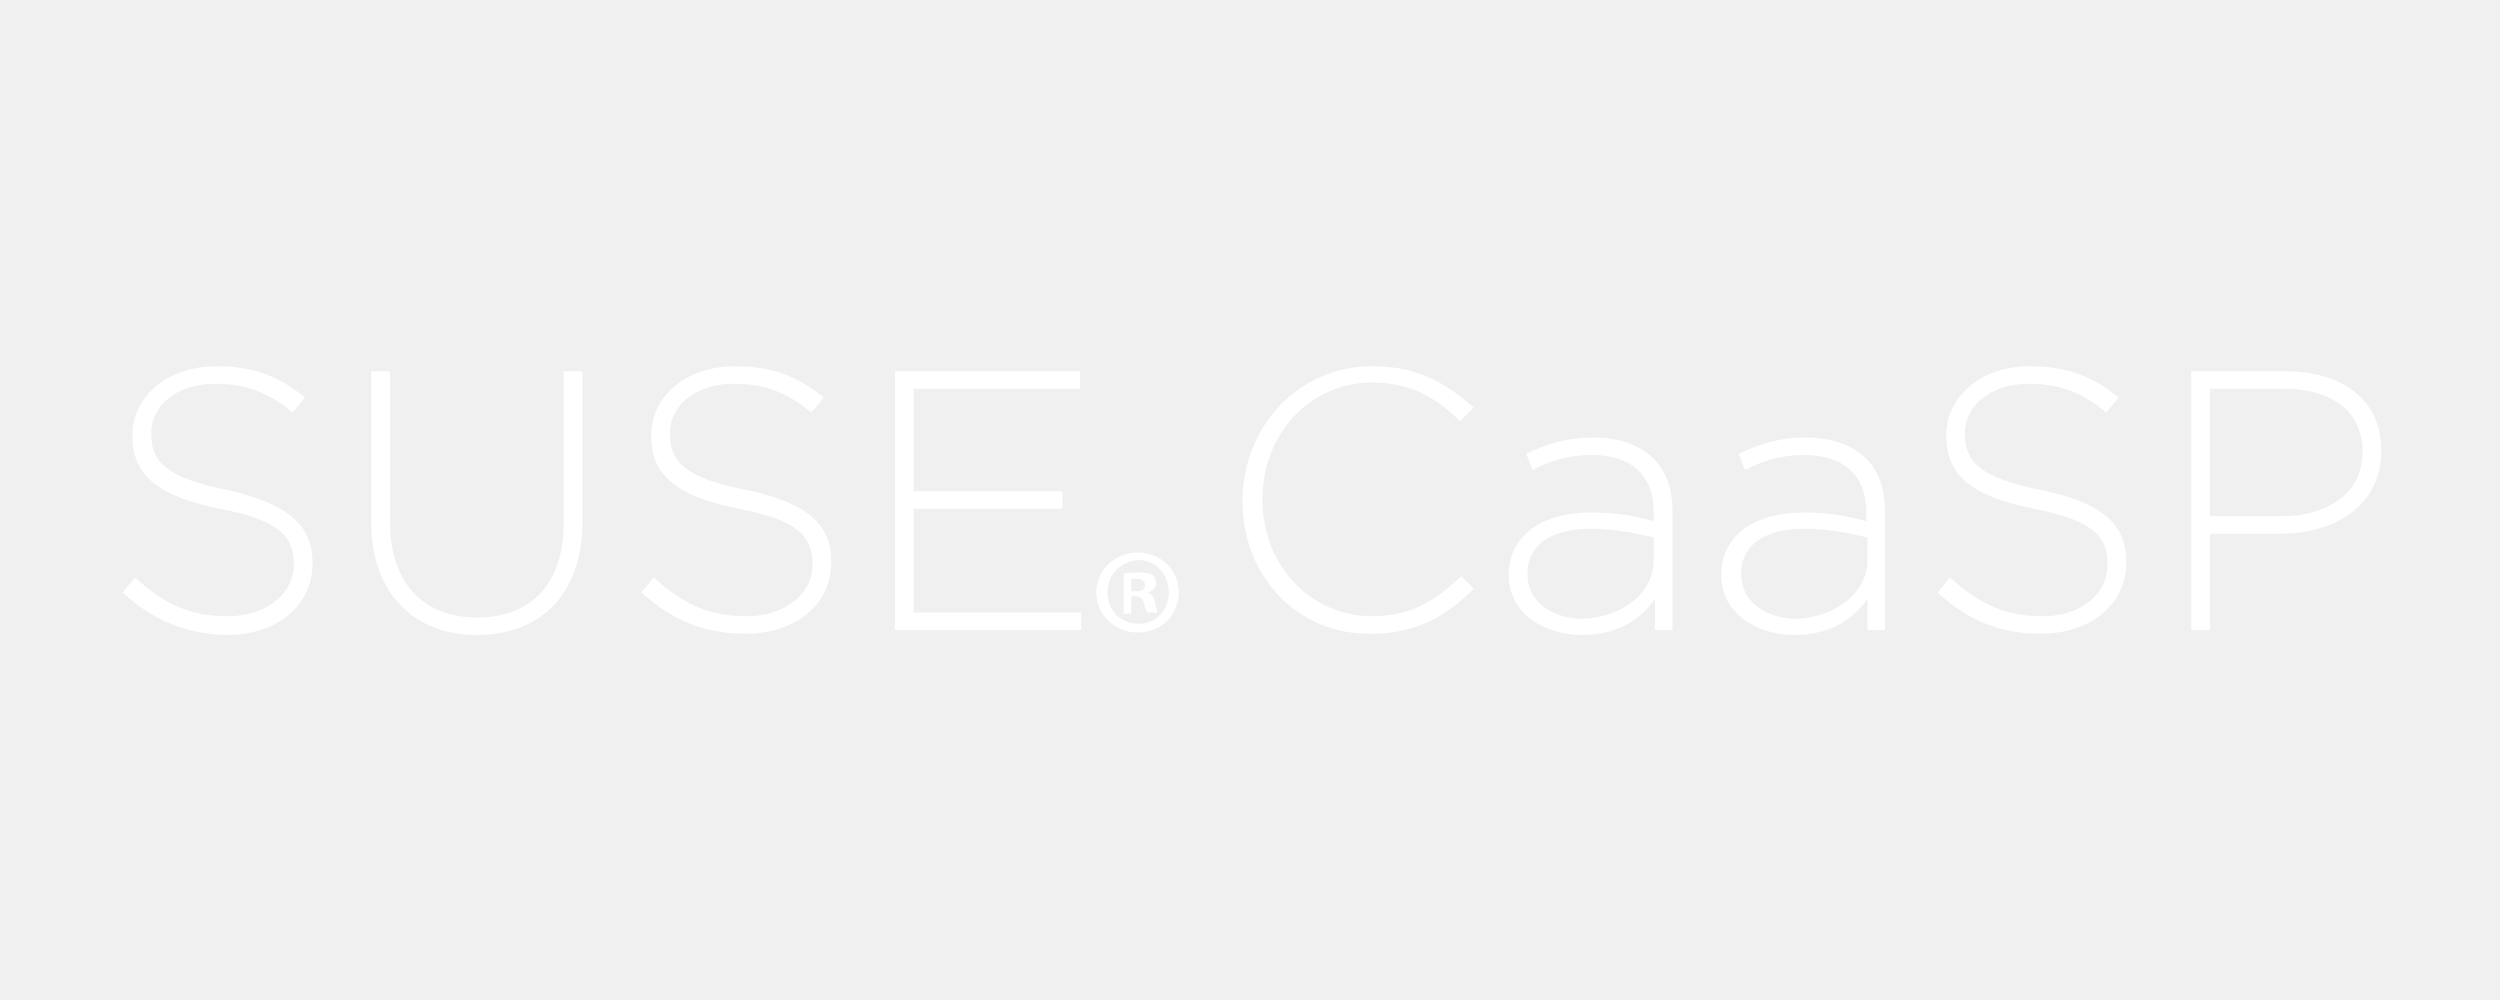
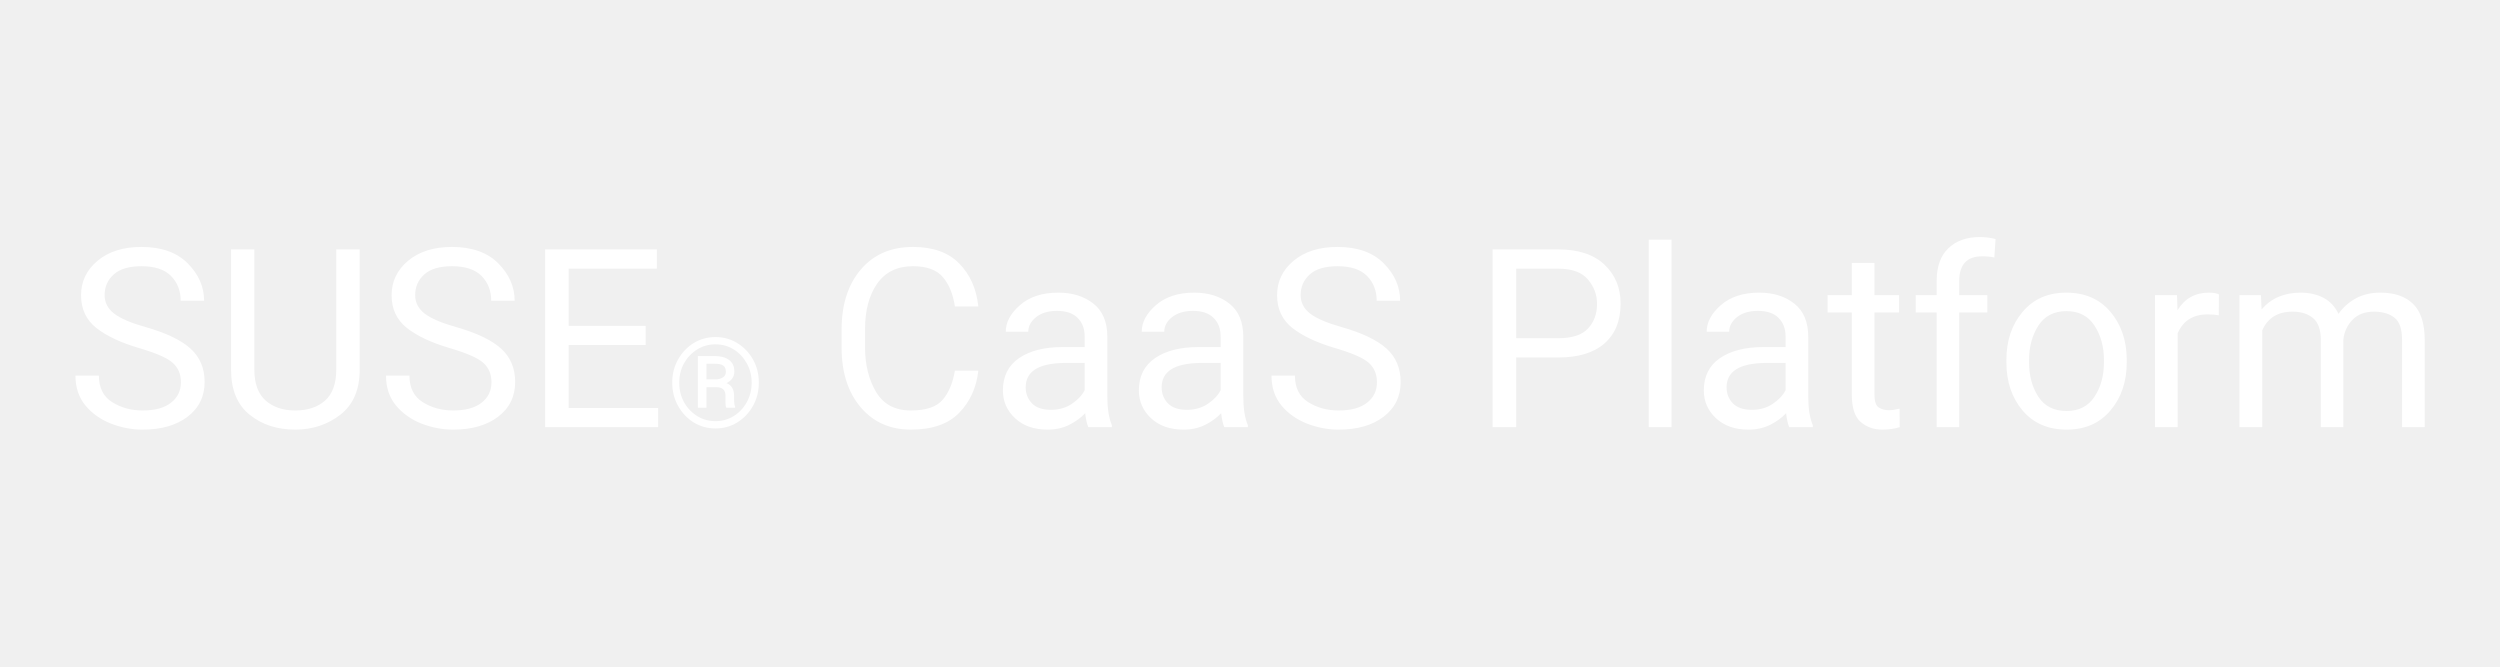
- <svg xmlns="http://www.w3.org/2000/svg" version="1.1" id="Layer_1" x="0px" y="0px" viewBox="0 0 200 80" style="enable-background:new 0 0 200 80;" xml:space="preserve">
-   <style type="text/css">
+ <svg xmlns="http://www.w3.org/2000/svg" xmlns:ns1="http://www.openswatchbook.org/uri/2009/osb" xmlns:xlink="http://www.w3.org/1999/xlink" version="1.1" id="Layer_1" x="0px" y="0px" viewBox="0 0 300 80" xml:space="preserve" width="300" height="80">
+   <defs id="defs4252">
+     <linearGradient id="linearGradient5776" ns1:paint="solid">
+       <stop style="stop-color:#000000;stop-opacity:1;" offset="0" id="stop5778" />
+     </linearGradient>
+     <linearGradient xlink:href="#linearGradient5776" id="linearGradient6257" gradientUnits="userSpaceOnUse" gradientTransform="translate(3.112147,4.166816)" x1="5.054" y1="39.751" x2="190.839" y2="39.751" />
+   </defs>
+   <style type="text/css" id="style4224">
    .st0{fill:#FFFFFF;}
</style>
-   <g>
-     <path class="st0" d="M9.8,47.4l1-1.2c2.3,2.1,4.4,3.1,7.4,3.1c3.1,0,5.3-1.8,5.3-4.1v-0.1c0-2.2-1.2-3.5-5.9-4.4c-5-1-7-2.7-7-5.8         v-0.1c0-3.1,2.8-5.5,6.7-5.5c3,0,5,0.8,7.1,2.5l-1,1.2c-2-1.7-3.9-2.3-6.2-2.3c-3.1,0-5.1,1.8-5.1,3.9v0.1c0,2.2,1.1,3.5,6.1,4.5         C23,40.3,25,42,25,45v0.1c0,3.4-2.9,5.7-6.9,5.7C14.8,50.7,12.2,49.6,9.8,47.4z" />
-     <path class="st0" d="M29.7,41.8V29.7h1.5v12c0,4.9,2.6,7.7,7,7.7c4.2,0,6.9-2.6,6.9-7.6V29.7h1.5v12c0,6-3.5,9.1-8.5,9.1         C33.3,50.8,29.7,47.6,29.7,41.8z" />
-     <path class="st0" d="M51.3,47.4l1-1.2c2.3,2.1,4.4,3.1,7.4,3.1c3.1,0,5.3-1.8,5.3-4.1v-0.1c0-2.2-1.2-3.5-5.9-4.4c-5-1-7-2.7-7-5.8         v-0.1c0-3.1,2.8-5.5,6.7-5.5c3,0,5,0.8,7.1,2.5l-1,1.2c-2-1.7-3.9-2.3-6.2-2.3c-3.1,0-5.1,1.8-5.1,3.9v0.1c0,2.2,1.1,3.5,6.1,4.5         c4.8,1,6.8,2.7,6.8,5.7v0.1c0,3.4-2.9,5.7-6.9,5.7C56.3,50.7,53.8,49.6,51.3,47.4z" />
-     <path class="st0" d="M71.6,29.7h14.8v1.4H73.1v8.2H85v1.4H73.1V49h13.4v1.4H71.6V29.7z" />
-     <path class="st0" d="M99.4,40.1L99.4,40.1c0-5.9,4.4-10.8,10.4-10.8c3.7,0,5.9,1.4,8.1,3.3l-1.1,1.1c-1.8-1.8-3.9-3.1-7-3.1         c-5,0-8.8,4.1-8.8,9.3v0.1c0,5.2,3.8,9.3,8.8,9.3c3,0,5-1.2,7.1-3.2l1,1c-2.2,2.2-4.6,3.6-8.2,3.6C103.8,50.8,99.4,46.1,99.4,40.1z         " />
-     <path class="st0" d="M120.7,46L120.7,46c0-3.2,2.7-5,6.6-5c2.1,0,3.6,0.3,5,0.7v-0.7c0-3.1-1.9-4.6-5-4.6c-1.8,0-3.4,0.5-4.7,1.2         l-0.5-1.3c1.7-0.8,3.3-1.3,5.4-1.3c2,0,3.7,0.6,4.8,1.7c1,1,1.5,2.4,1.5,4.3v9.4h-1.4v-2.5c-1,1.5-2.9,2.9-5.8,2.9         C123.7,50.8,120.7,49.2,120.7,46z M132.3,44.8V43c-1.3-0.3-3-0.7-5.1-0.7c-3.2,0-5,1.4-5,3.5V46c0,2.2,2.1,3.5,4.4,3.5         C129.7,49.4,132.3,47.5,132.3,44.8z" />
-     <path class="st0" d="M137.7,46L137.7,46c0-3.2,2.7-5,6.6-5c2.1,0,3.6,0.3,5,0.7v-0.7c0-3.1-1.9-4.6-5-4.6c-1.8,0-3.4,0.5-4.7,1.2         l-0.5-1.3c1.7-0.8,3.3-1.3,5.4-1.3c2,0,3.7,0.6,4.8,1.7c1,1,1.5,2.4,1.5,4.3v9.4h-1.4v-2.5c-1,1.5-2.9,2.9-5.8,2.9         C140.7,50.8,137.7,49.2,137.7,46z M149.4,44.8V43c-1.3-0.3-3-0.7-5.1-0.7c-3.2,0-5,1.4-5,3.5V46c0,2.2,2.1,3.5,4.4,3.5         C146.7,49.4,149.4,47.5,149.4,44.8z" />
-     <path class="st0" d="M155,47.4l1-1.2c2.3,2.1,4.4,3.1,7.4,3.1c3.1,0,5.2-1.8,5.2-4.1v-0.1c0-2.2-1.2-3.5-5.9-4.4c-5-1-7-2.7-7-5.8         v-0.1c0-3.1,2.8-5.5,6.7-5.5c3,0,5,0.8,7.1,2.5l-1,1.2c-2-1.7-3.9-2.3-6.2-2.3c-3.1,0-5.1,1.8-5.1,3.9v0.1c0,2.2,1.1,3.5,6.1,4.5         c4.8,1,6.8,2.7,6.8,5.7v0.1c0,3.4-2.9,5.7-6.9,5.7C160,50.7,157.4,49.6,155,47.4z" />
-     <path class="st0" d="M175.3,29.7h7.5c4.6,0,7.7,2.3,7.7,6.3v0.1c0,4.4-3.8,6.6-8.1,6.6h-5.6v7.7h-1.5V29.7z M182.5,41.3         c3.9,0,6.5-2,6.5-5.1v-0.1c0-3.3-2.6-5-6.3-5h-5.9v10.2H182.5z" />
-   </g>
-   <g>
-     <path class="st0" d="M94.3,47.4c0,1.8-1.4,3.2-3.3,3.2c-1.8,0-3.3-1.4-3.3-3.2c0-1.8,1.5-3.2,3.3-3.2         C92.9,44.2,94.3,45.6,94.3,47.4z M88.6,47.4c0,1.4,1,2.5,2.5,2.5c1.4,0,2.4-1.1,2.4-2.5c0-1.4-1-2.6-2.4-2.6         C89.6,44.9,88.6,46,88.6,47.4z M90.6,49.1h-0.7v-3.2c0.3-0.1,0.7-0.1,1.2-0.1c0.6,0,0.9,0.1,1.1,0.2c0.2,0.1,0.3,0.4,0.3,0.7         c0,0.3-0.3,0.6-0.7,0.7v0c0.3,0.1,0.5,0.3,0.6,0.8c0.1,0.5,0.2,0.7,0.2,0.8h-0.8c-0.1-0.1-0.2-0.4-0.3-0.8         c-0.1-0.3-0.3-0.5-0.7-0.5h-0.3V49.1z M90.6,47.3h0.3c0.4,0,0.7-0.1,0.7-0.5c0-0.3-0.2-0.5-0.7-0.5c-0.2,0-0.3,0-0.4,0V47.3z" />
-   </g>
+   <text xml:space="preserve" style="font-style:normal;font-weight:normal;font-size:40px;line-height:125%;font-family:sans-serif;letter-spacing:0px;word-spacing:0px;fill:#000000;fill-opacity:1;stroke:none;stroke-width:1px;stroke-linecap:butt;stroke-linejoin:miter;stroke-opacity:1" x="190.4" y="41.6" id="text4287">
+     <tspan id="tspan4289" x="190.4" y="41.6" />
+   </text>
+   <text xml:space="preserve" style="font-style:normal;font-weight:normal;font-size:40px;line-height:125%;font-family:sans-serif;letter-spacing:0px;word-spacing:0px;fill:#000000;fill-opacity:1;stroke:none;stroke-width:1px;stroke-linecap:butt;stroke-linejoin:miter;stroke-opacity:1" x="12.073" y="39.564" id="text4291">
+     <tspan id="tspan4293" x="12.073" y="39.564" />
+   </text>
+   <text xml:space="preserve" style="font-style:normal;font-weight:normal;font-size:40px;line-height:125%;font-family:sans-serif;letter-spacing:0px;word-spacing:0px;fill:#000000;fill-opacity:1;stroke:url(#linearGradient6257);stroke-width:1;stroke-linecap:butt;stroke-linejoin:miter;stroke-miterlimit:4;stroke-dasharray:none;stroke-opacity:1" x="7.866" y="51.257" id="text4295">
+     <tspan id="tspan4297" x="7.866" y="51.257" style="font-style:normal;font-variant:normal;font-weight:normal;font-stretch:normal;font-size:30px;font-family:Roboto;-inkscape-font-specification:Roboto;fill:#ffffff;fill-opacity:1;stroke:url(#linearGradient6257);stroke-width:1;stroke-miterlimit:4;stroke-dasharray:none;stroke-opacity:0">SUSE<tspan style="font-size:15px;stroke:url(#linearGradient6257)" id="tspan6237">®</tspan> CaaS Platform</tspan>
+   </text>
</svg>
